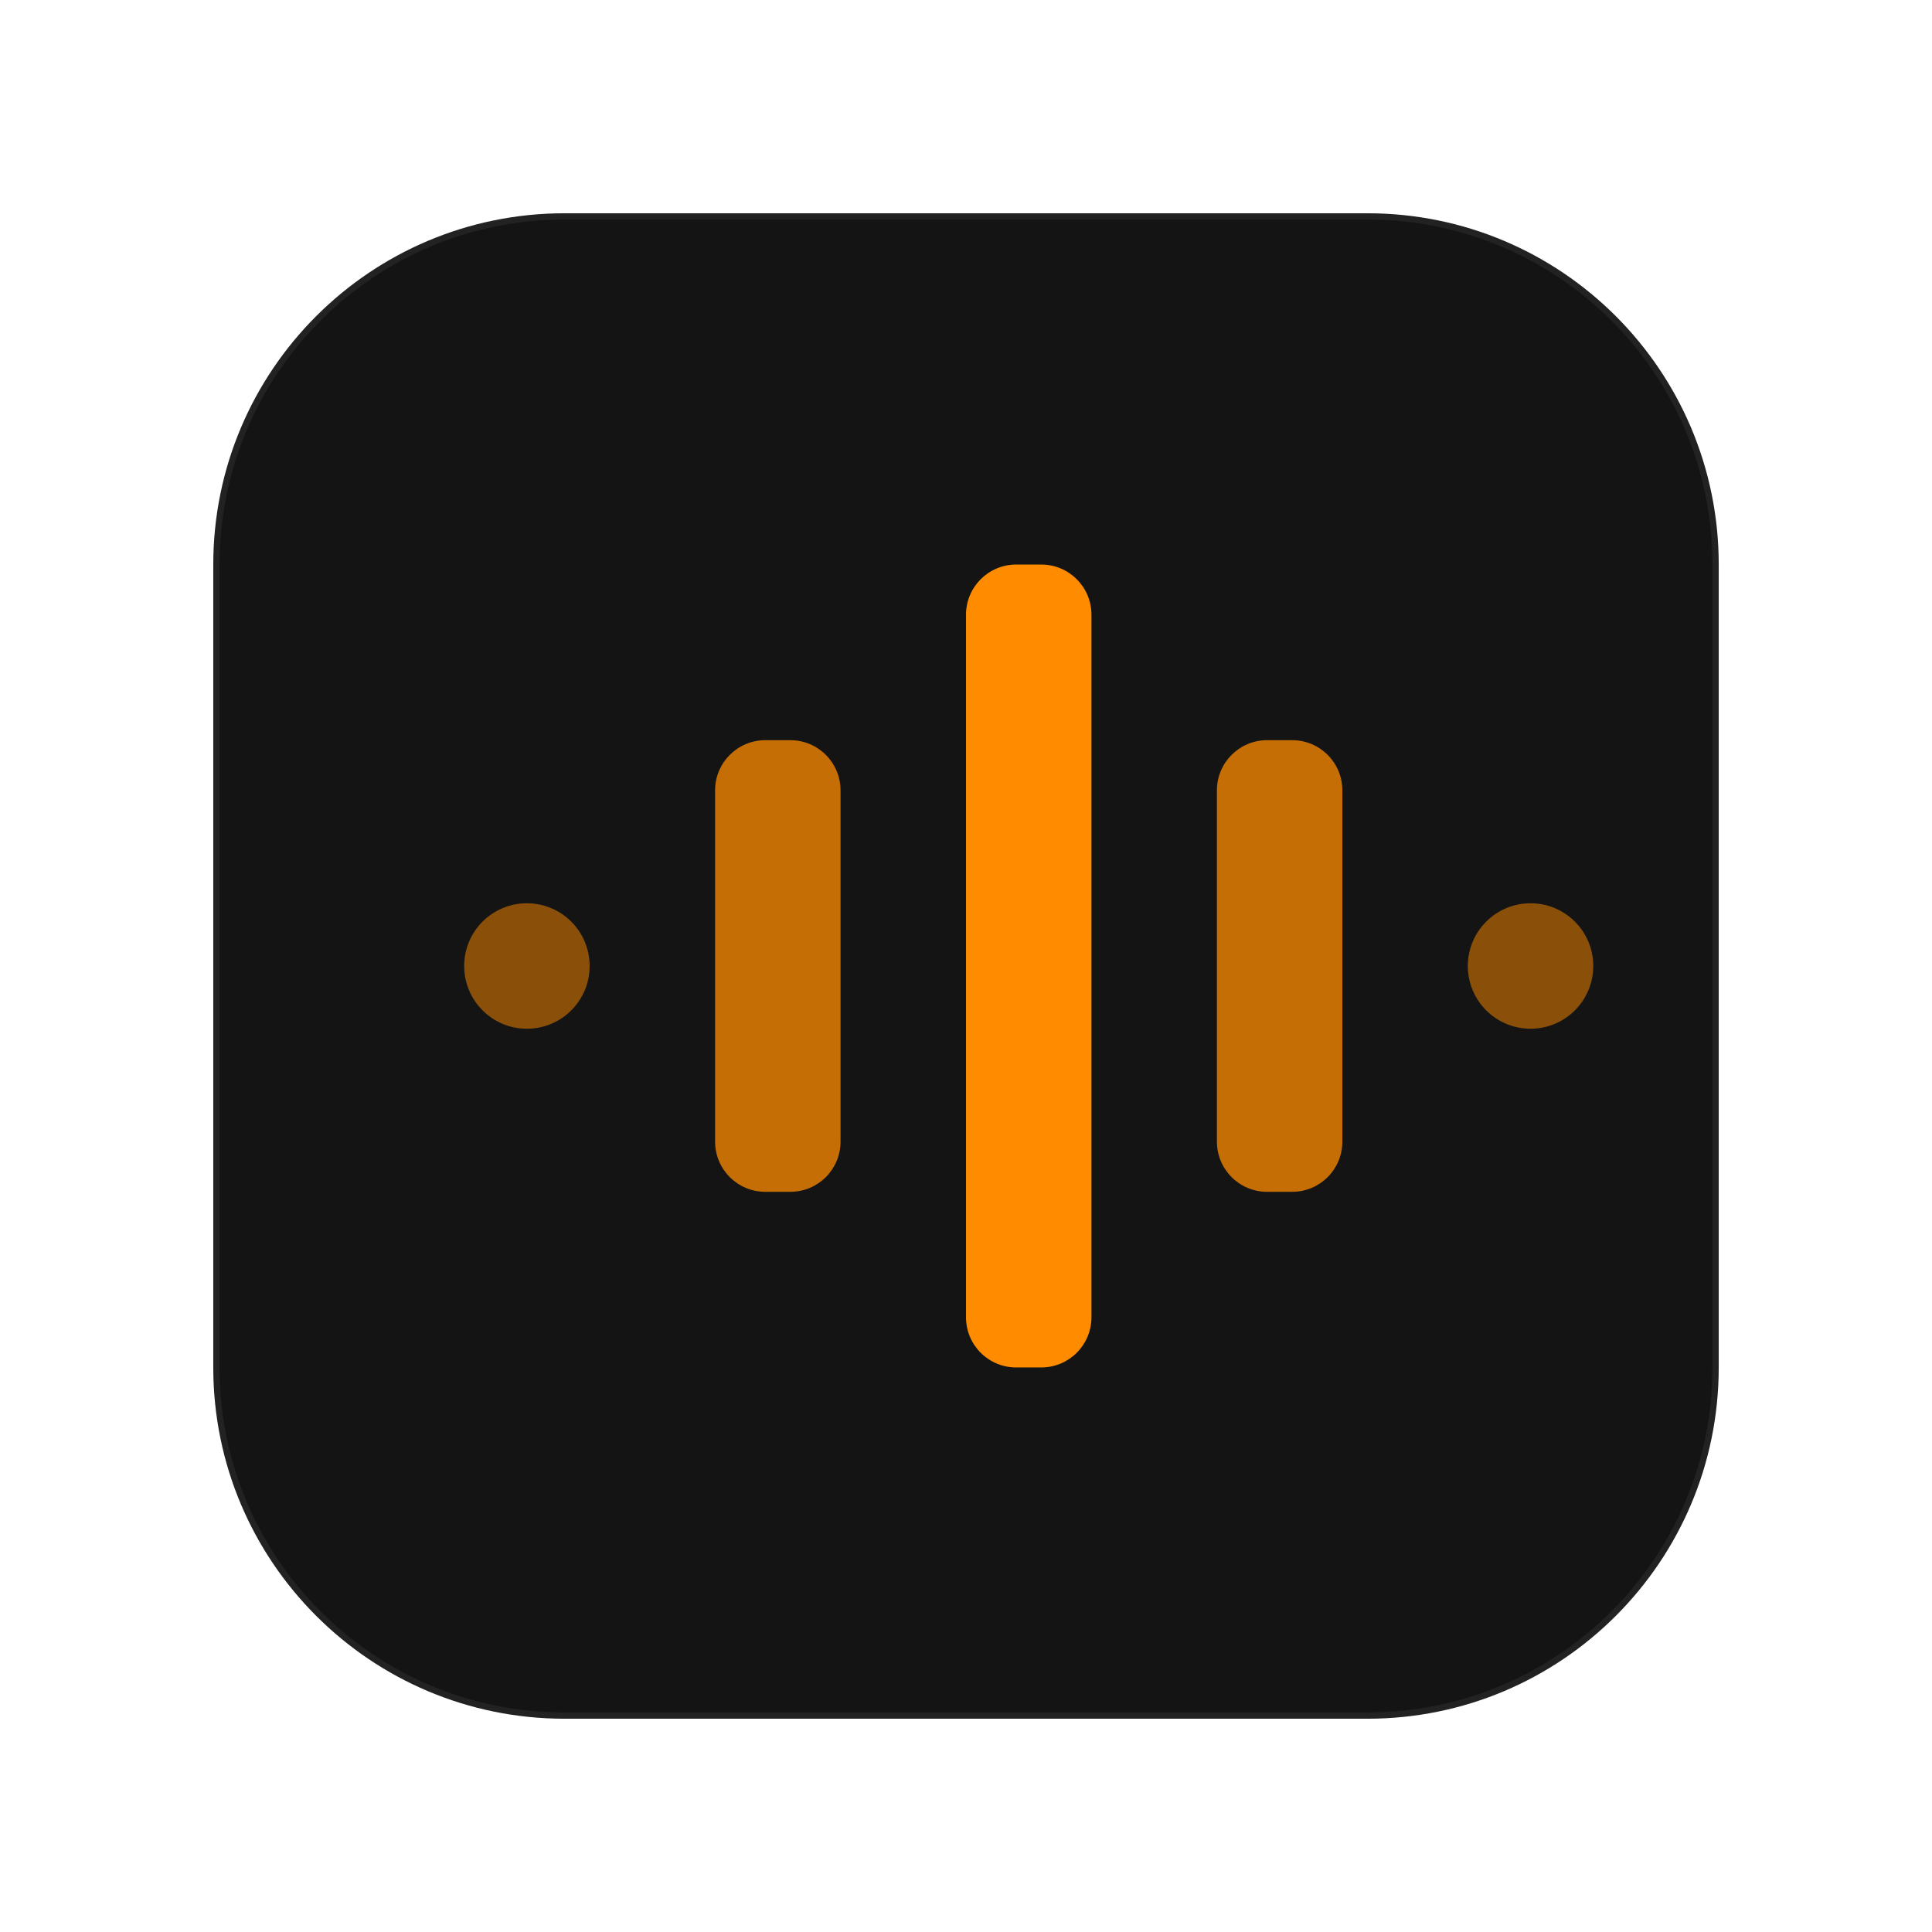
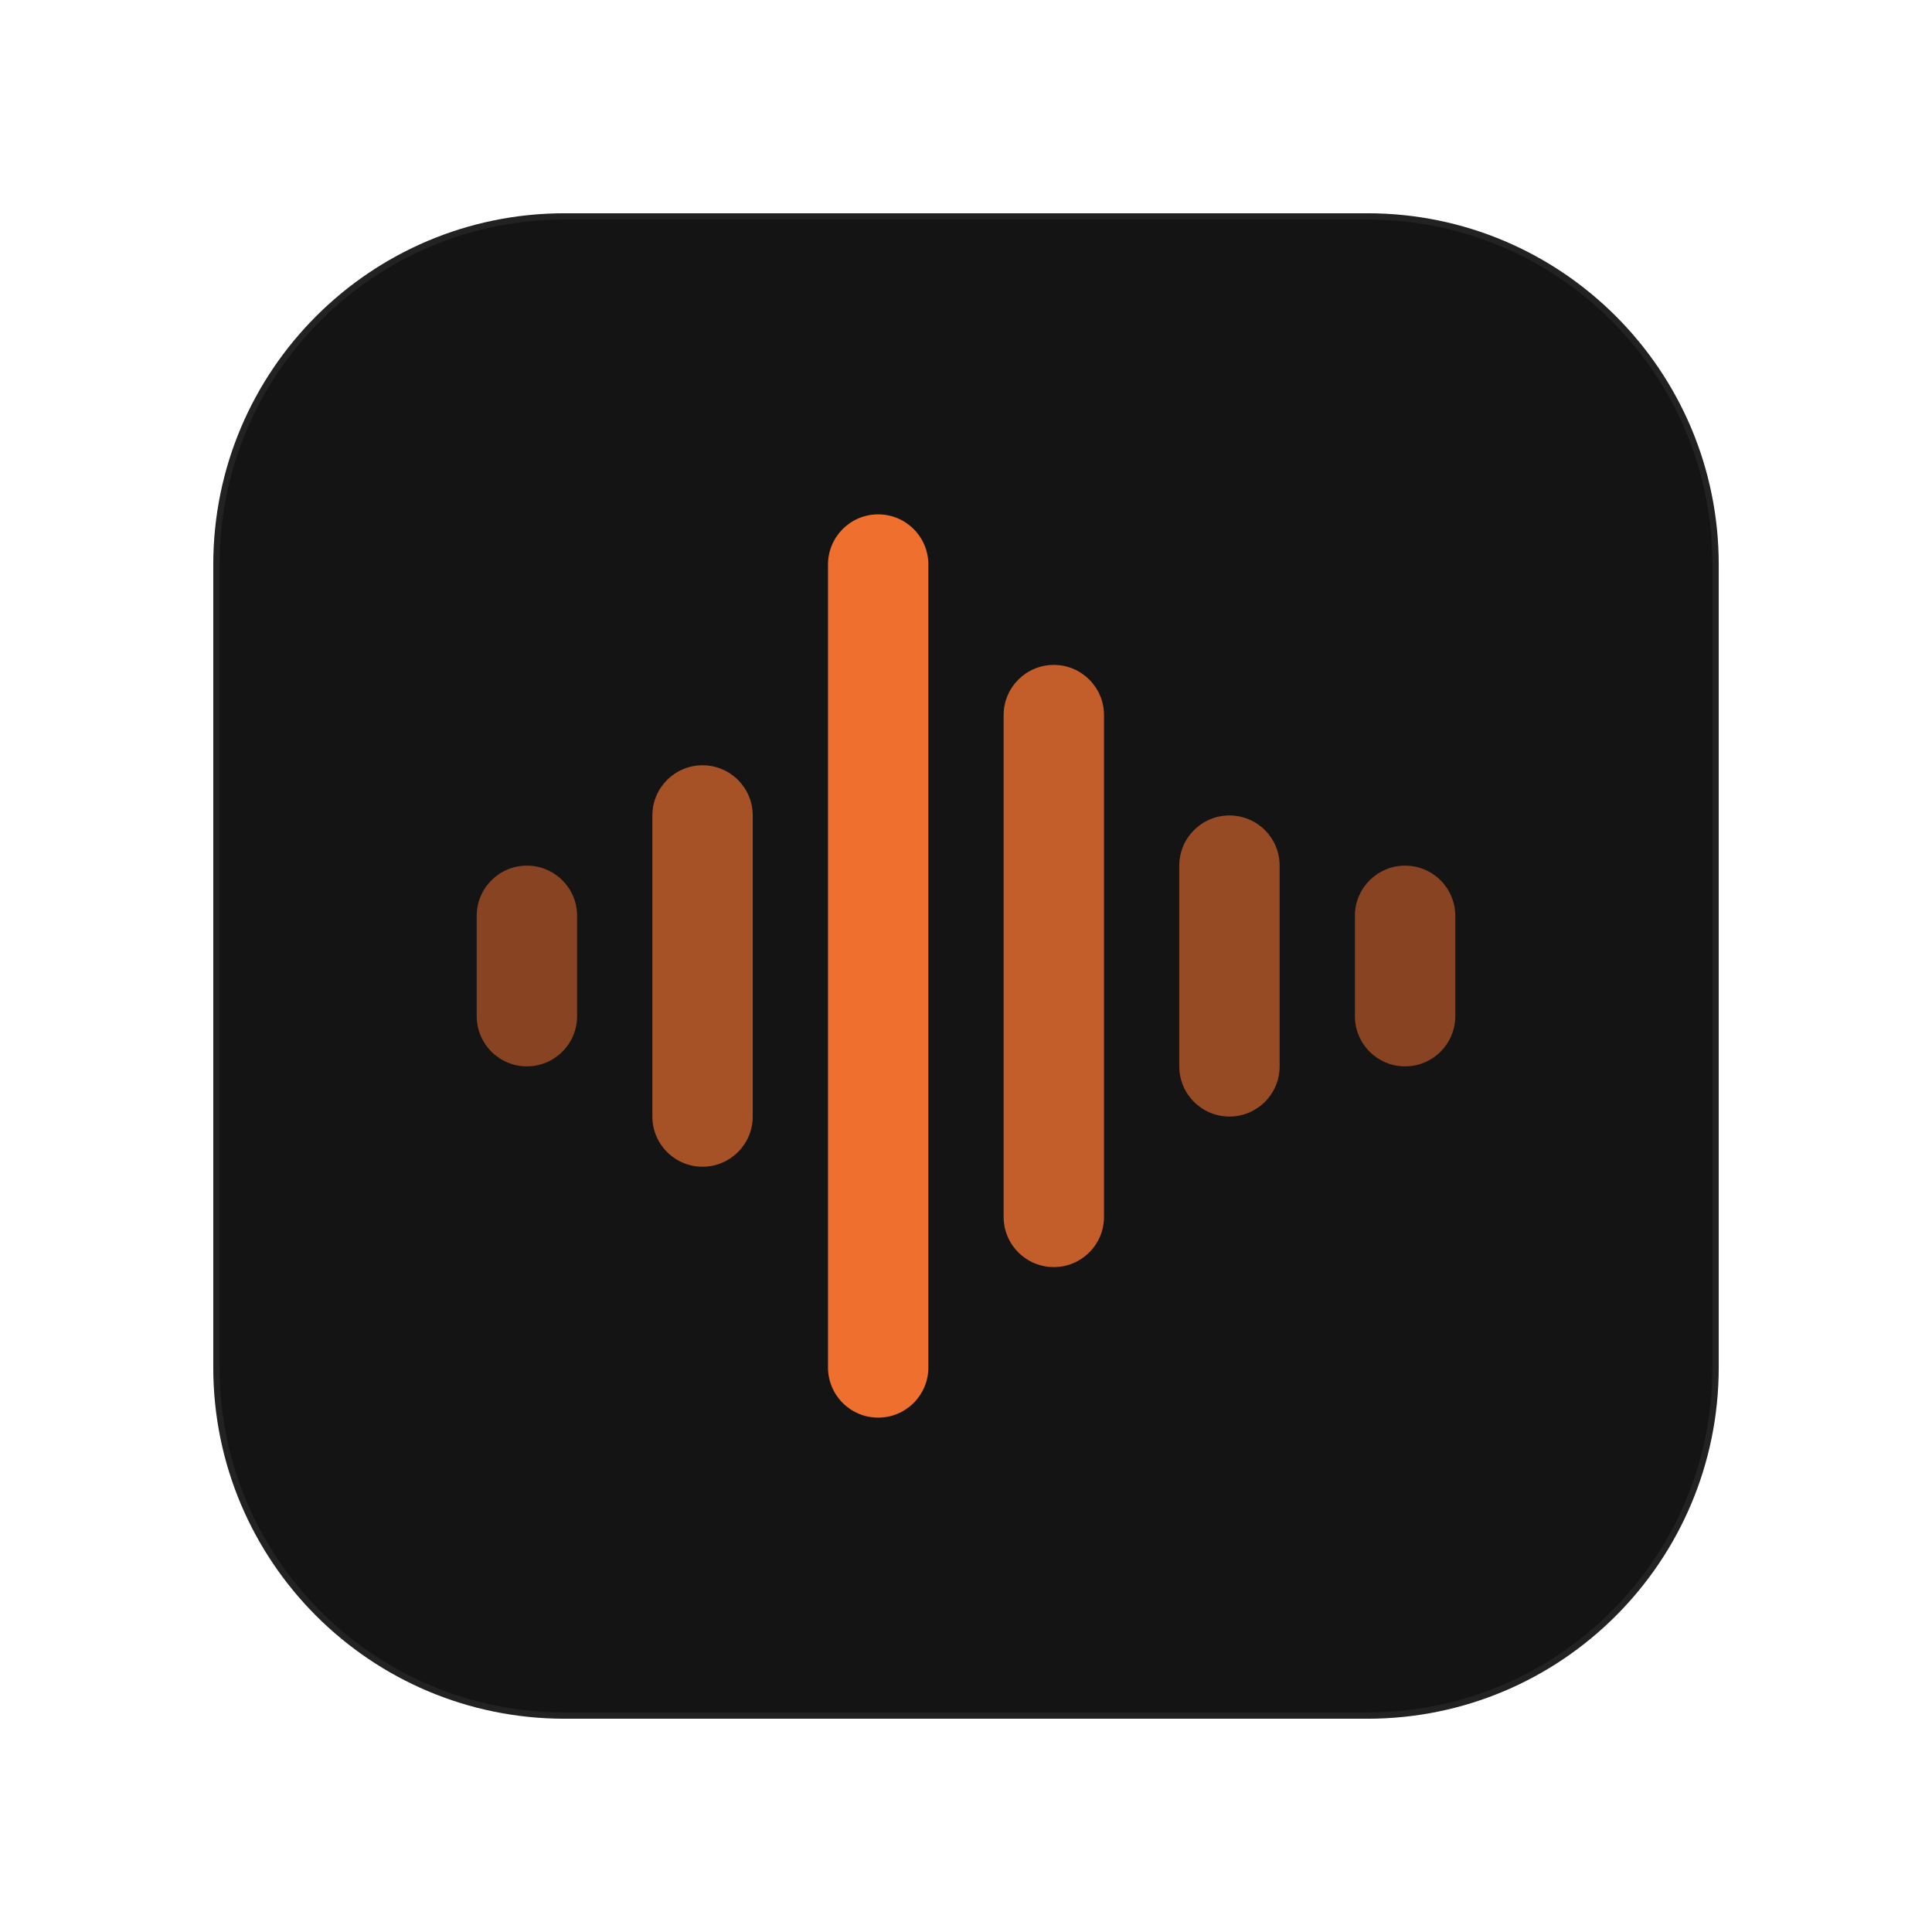
<svg xmlns="http://www.w3.org/2000/svg" viewBox="-13 -13 154 154" width="128" height="128">
  <rect x="4" y="4" width="120" height="120" rx="28" fill="#141414" />
  <rect x="4" y="4" width="120" height="120" rx="28" fill="none" stroke="rgba(255,255,255,0.06)" stroke-width="1" />
-   <g transform="translate(24, 64)">
-     <rect x="0" y="-5" width="10" height="10" rx="5" fill="#ff8c00" opacity="0.5" />
-     <rect x="20" y="-18" width="10" height="36" rx="4" fill="#ff8c00" opacity="0.75" />
-     <rect x="40" y="-32" width="10" height="64" rx="4" fill="#ff8c00" opacity="1" />
-     <rect x="60" y="-18" width="10" height="36" rx="4" fill="#ff8c00" opacity="0.75" />
-     <rect x="80" y="-5" width="10" height="10" rx="5" fill="#ff8c00" opacity="0.5" />
+   <g transform="translate(25.0, 64)">
+     <rect x="0" y="-8.0" width="8" height="16" rx="4.0" fill="#ef6f2f" opacity="0.53" />
+     <rect x="14" y="-16.0" width="8" height="32" rx="4.0" fill="#ef6f2f" opacity="0.67" />
+     <rect x="28" y="-36.0" width="8" height="72" rx="4.0" fill="#ef6f2f" opacity="1.0" />
+     <rect x="42" y="-24.0" width="8" height="48" rx="4.0" fill="#ef6f2f" opacity="0.8" />
+     <rect x="56" y="-12.0" width="8" height="24" rx="4.0" fill="#ef6f2f" opacity="0.6" />
+     <rect x="70" y="-8.0" width="8" height="16" rx="4.0" fill="#ef6f2f" opacity="0.53" />
  </g>
</svg>
